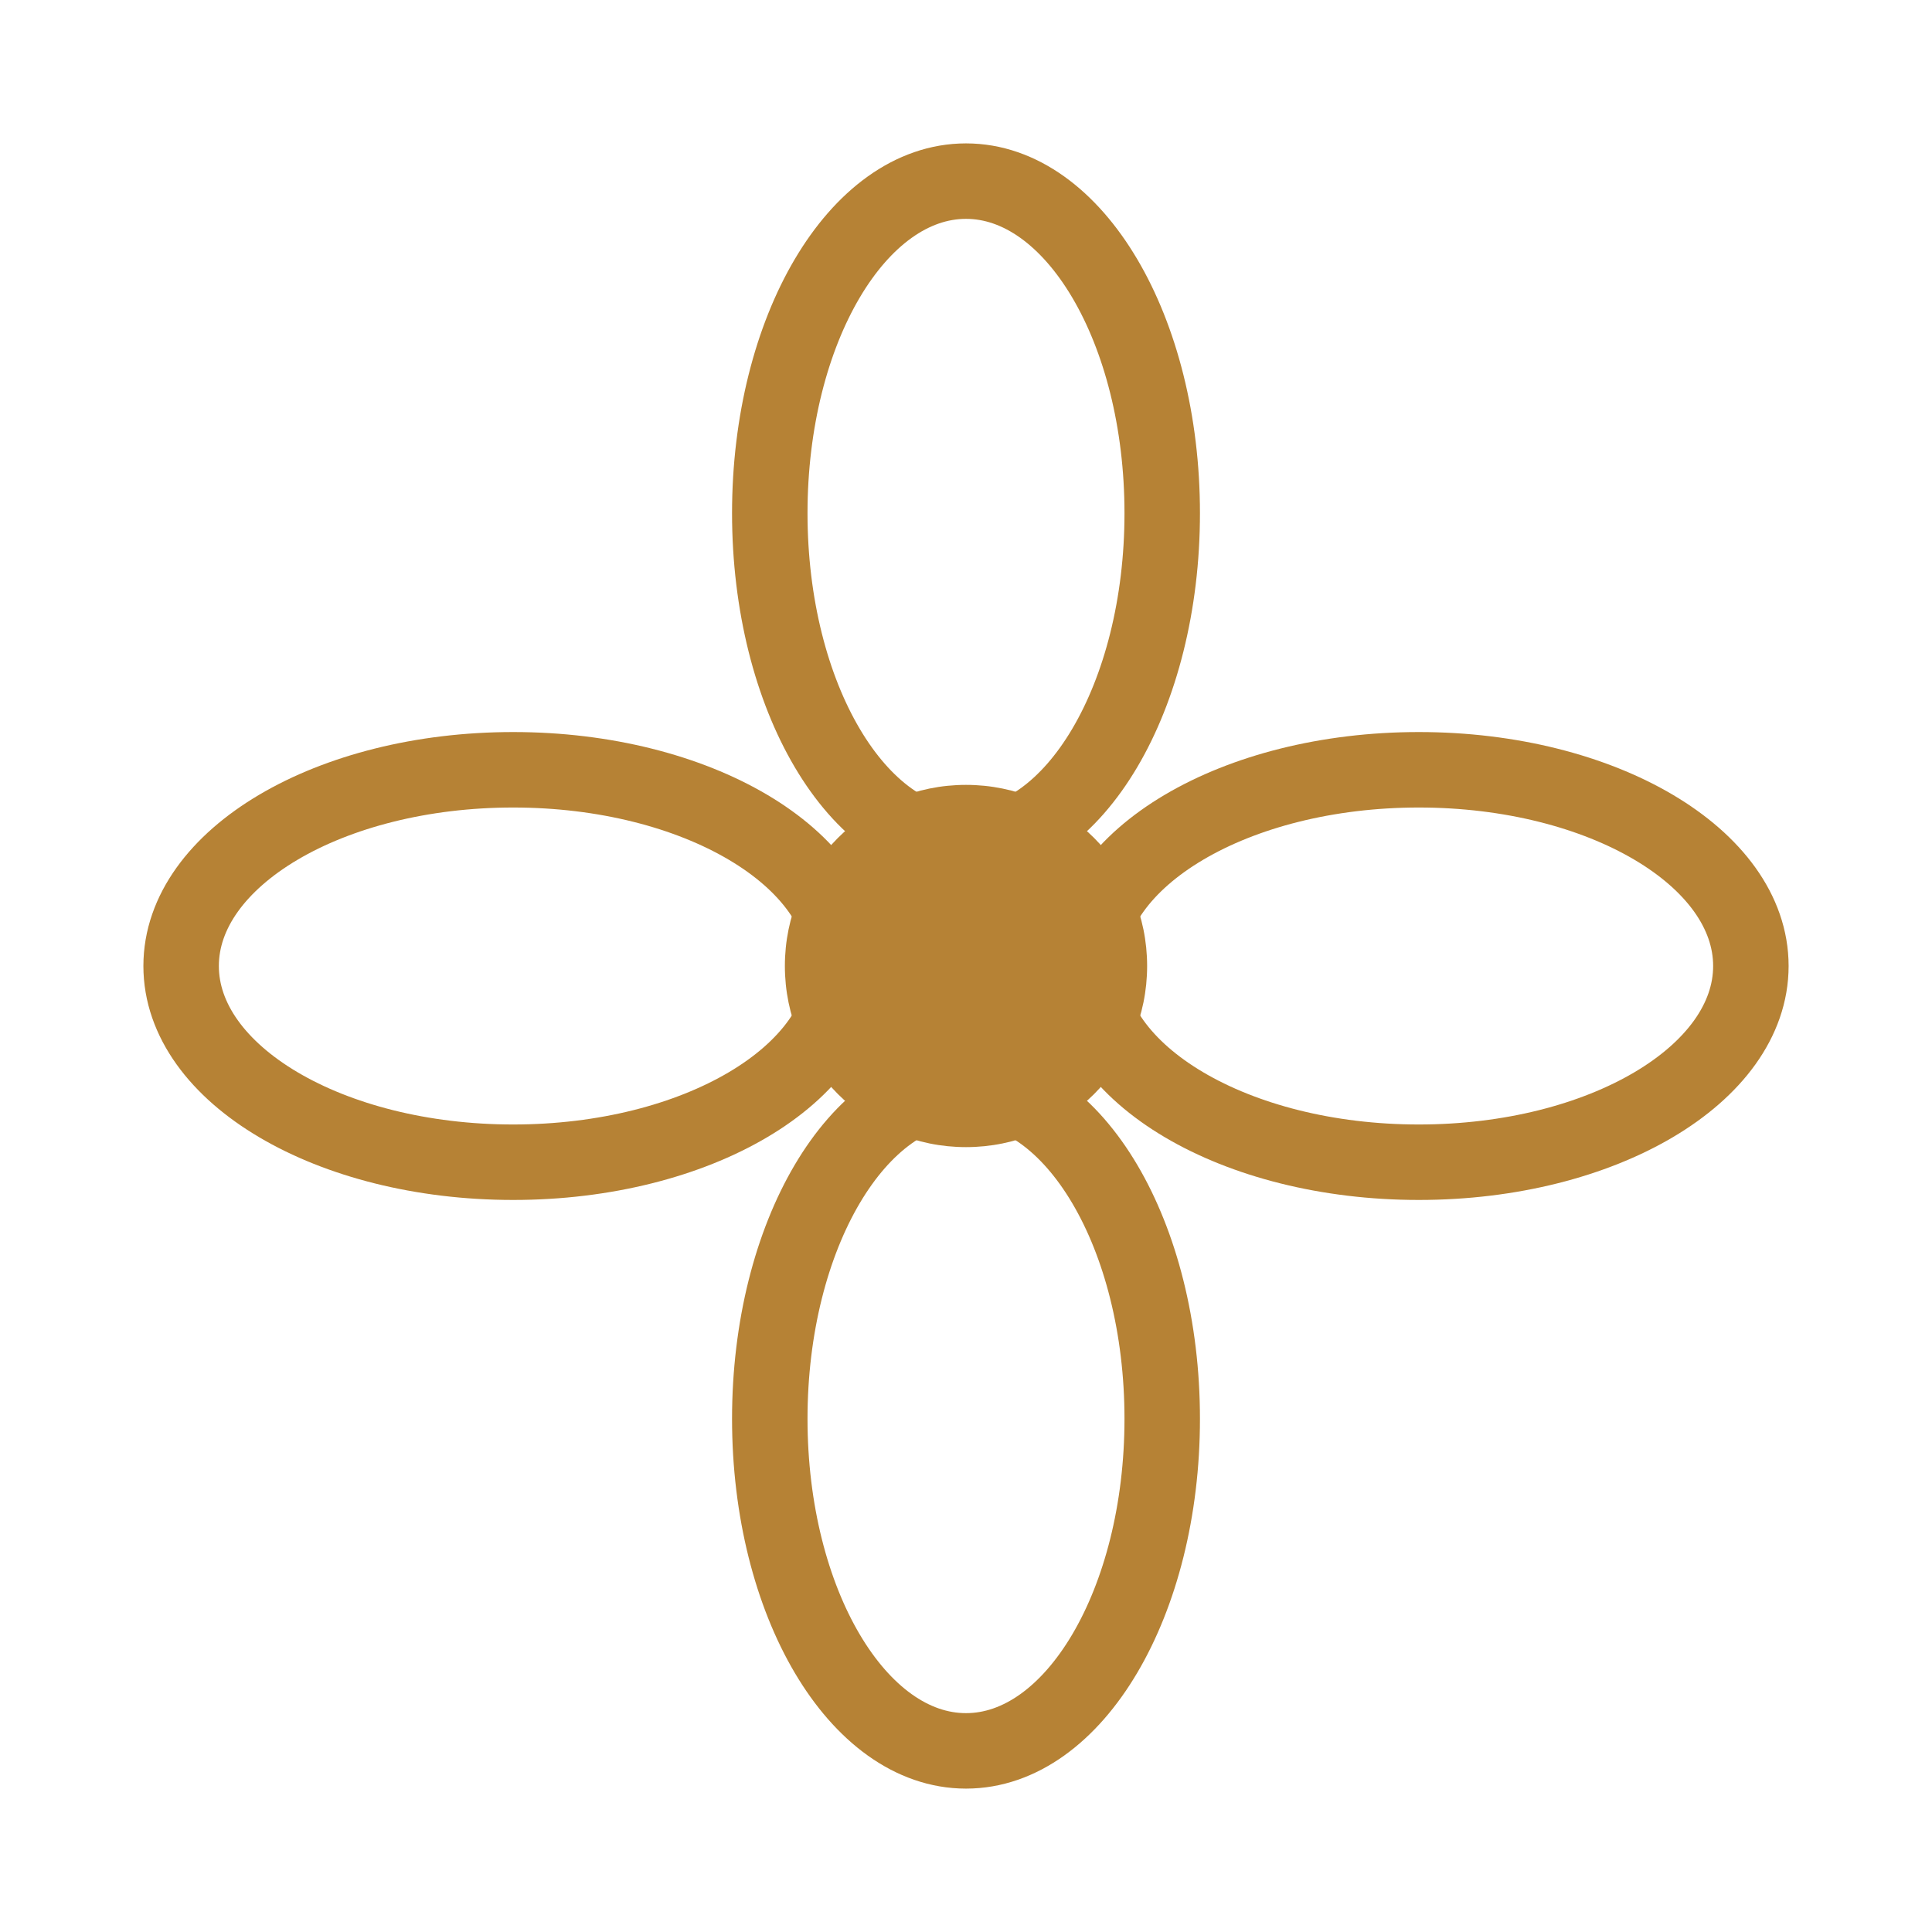
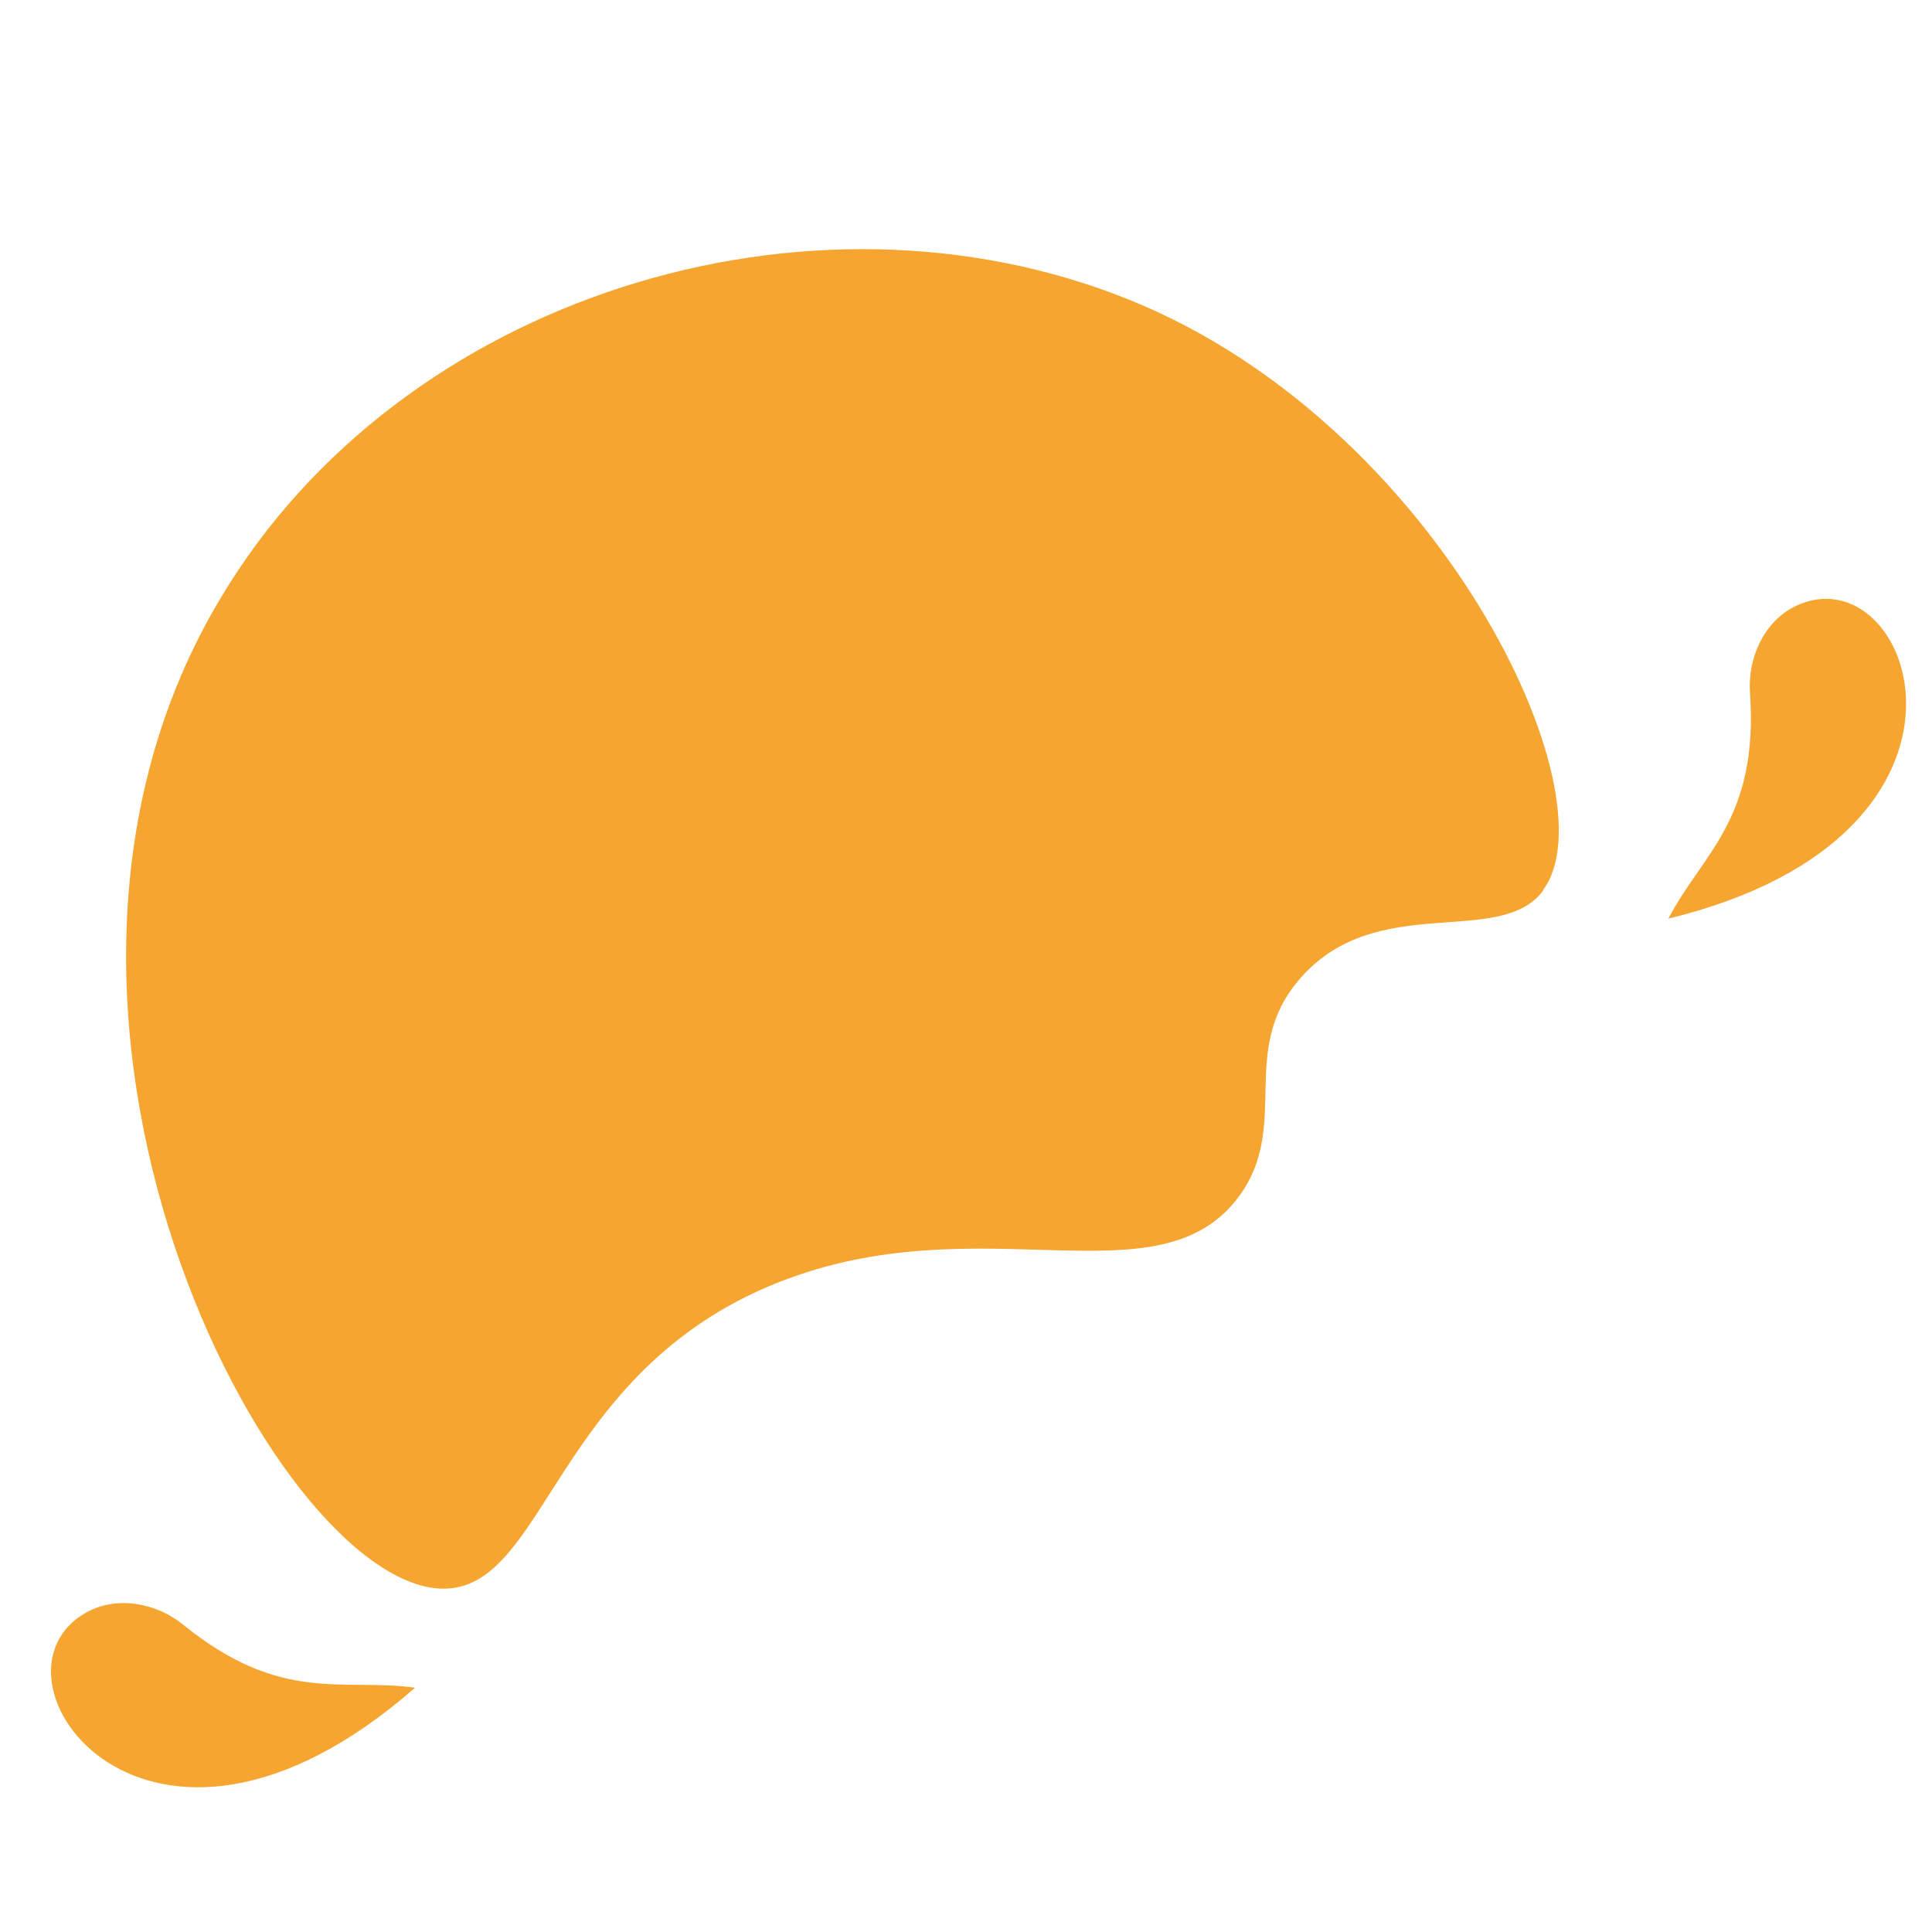
- <svg xmlns="http://www.w3.org/2000/svg" viewBox="0 0 64 64" fill="none" stroke="#b68235" stroke-width="2.5">
-   <g stroke-linecap="round">
-     <ellipse cx="32" cy="17" rx="6.5" ry="11" />
-     <ellipse cx="32" cy="47" rx="6.5" ry="11" />
-     <ellipse cx="17" cy="32" rx="11" ry="6.5" />
-     <ellipse cx="47" cy="32" rx="11" ry="6.5" />
+ <svg xmlns="http://www.w3.org/2000/svg" viewBox="14 -4 31 31">
+   <g fill="#f5a530">
+     <path d="M38.76,10.29c-.69.93-2.66,0-3.89,1.4-1.03,1.17-.14,2.37-1,3.52-1.3,1.73-4.15.08-7.39,1.37-3.62,1.44-3.71,4.98-5.41,4.91-2.7-.11-7.52-9.27-3.52-15.91C20.43.76,26.97-1.27,32.12.81c4.96,2,7.78,7.93,6.64,9.47Z" />
+     <path d="M40.77,10.74c5.58-1.36,3.91-5.93,2.03-5.01-.5.25-.76.83-.72,1.39.14,2.03-.77,2.58-1.31,3.62Z" />
+     <path d="M20.66,23.08c-4.32,3.78-7.1-.2-5.27-1.21.49-.27,1.12-.15,1.55.2,1.58,1.28,2.56.85,3.72,1.01Z" />
  </g>
-   <circle cx="32" cy="32" r="6" fill="#b68235" stroke="none" />
</svg>
